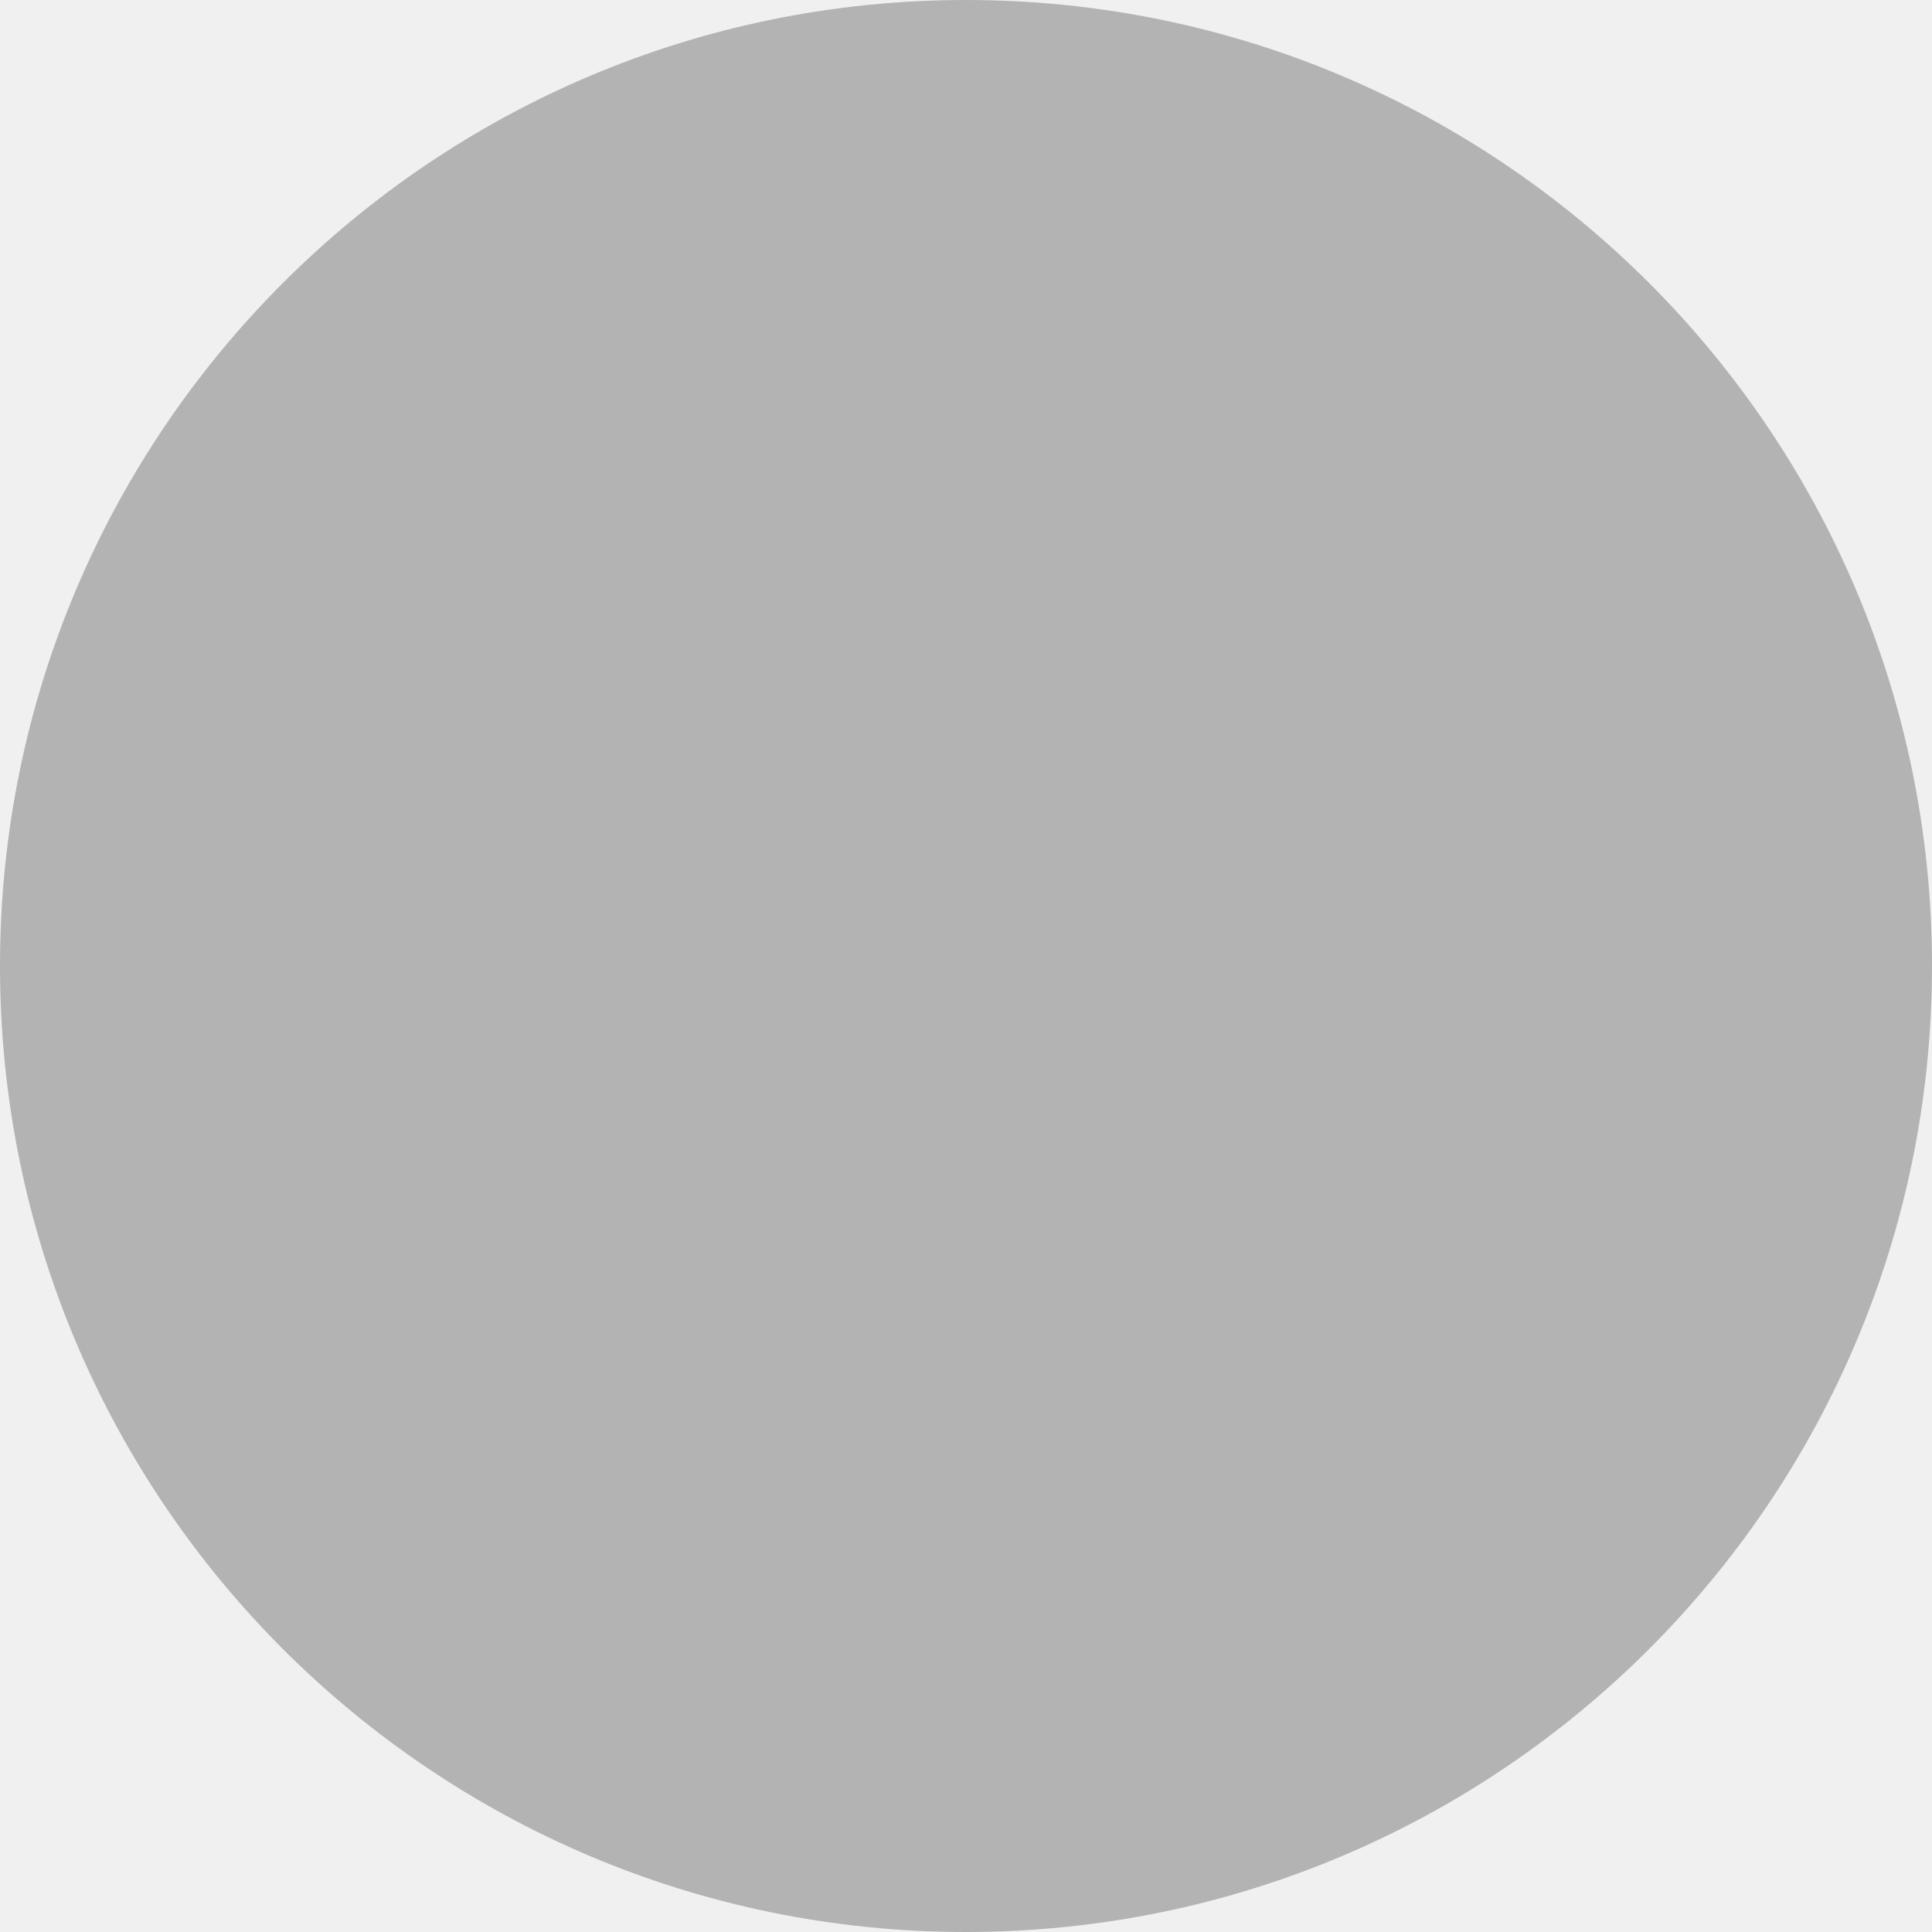
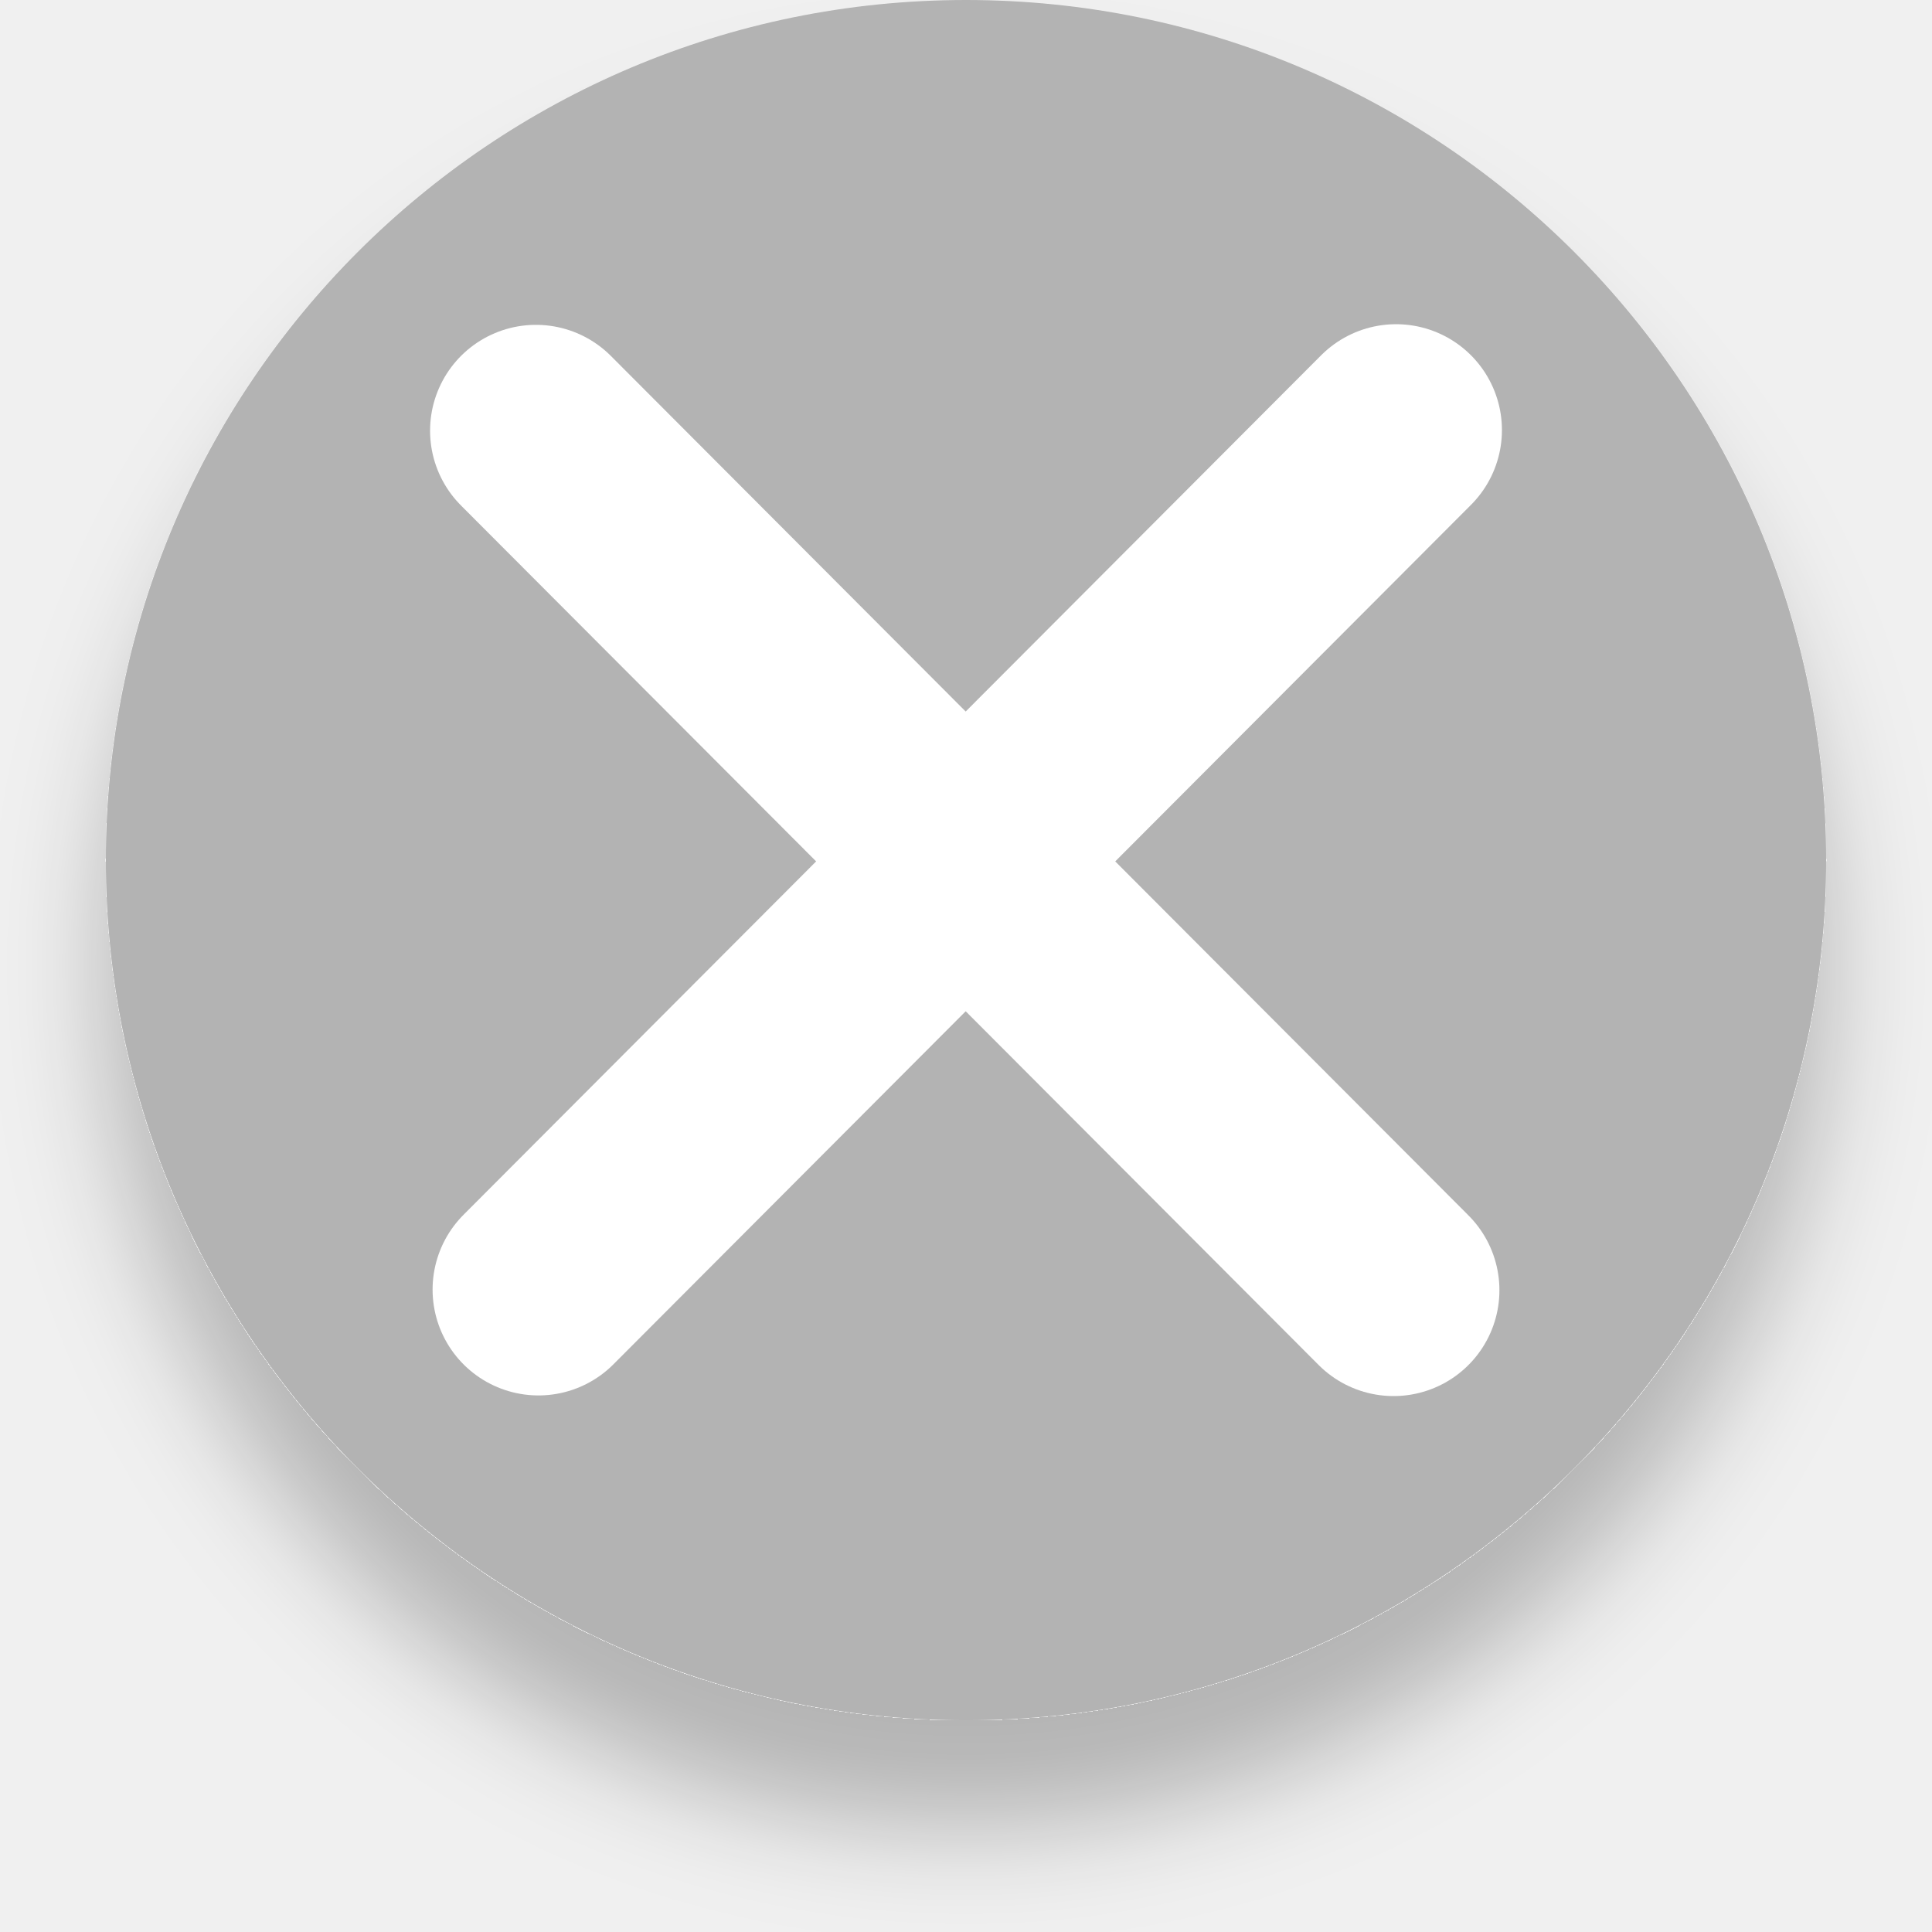
- <svg xmlns="http://www.w3.org/2000/svg" width="65" height="65" viewBox="0 0 65 65" fill="none">
-   <path d="M65 32.5C65 50.449 50.449 65 32.5 65C14.551 65 0 50.449 0 32.5C0 14.551 14.551 0 32.5 0C50.449 0 65 14.551 65 32.5Z" fill="#B3B3B3" />
+ <svg xmlns="http://www.w3.org/2000/svg" width="73" height="73" viewBox="0 0 73 73" fill="none">
+   <g filter="url(#filter0_d_160_1524)">
+     <path d="M69 32.5C69 50.449 54.449 65 36.5 65C18.551 65 4 50.449 4 32.5C4 14.551 18.551 0 36.5 0C54.449 0 69 14.551 69 32.5Z" fill="#B3B3B3" />
+     <path d="M20.345 48.726L52.75 16.25" stroke="white" stroke-width="8" stroke-linecap="round" />
+     <path d="M52.655 48.75L20.25 16.274" stroke="white" stroke-width="8" stroke-linecap="round" />
+   </g>
+   <defs>
+     <filter id="filter0_d_160_1524" x="0" y="0" width="73" height="73" filterUnits="userSpaceOnUse" color-interpolation-filters="sRGB">
+       <feFlood flood-opacity="0" result="BackgroundImageFix" />
+       <feColorMatrix in="SourceAlpha" type="matrix" values="0 0 0 0 0 0 0 0 0 0 0 0 0 0 0 0 0 0 127 0" result="hardAlpha" />
+       <feOffset dy="4" />
+       <feGaussianBlur stdDeviation="2" />
+       <feComposite in2="hardAlpha" operator="out" />
+       <feColorMatrix type="matrix" values="0 0 0 0 0 0 0 0 0 0 0 0 0 0 0 0 0 0 0.25 0" />
+       <feBlend mode="normal" in2="BackgroundImageFix" result="effect1_dropShadow_160_1524" />
+       <feBlend mode="normal" in="SourceGraphic" in2="effect1_dropShadow_160_1524" result="shape" />
+     </filter>
+   </defs>
</svg>
